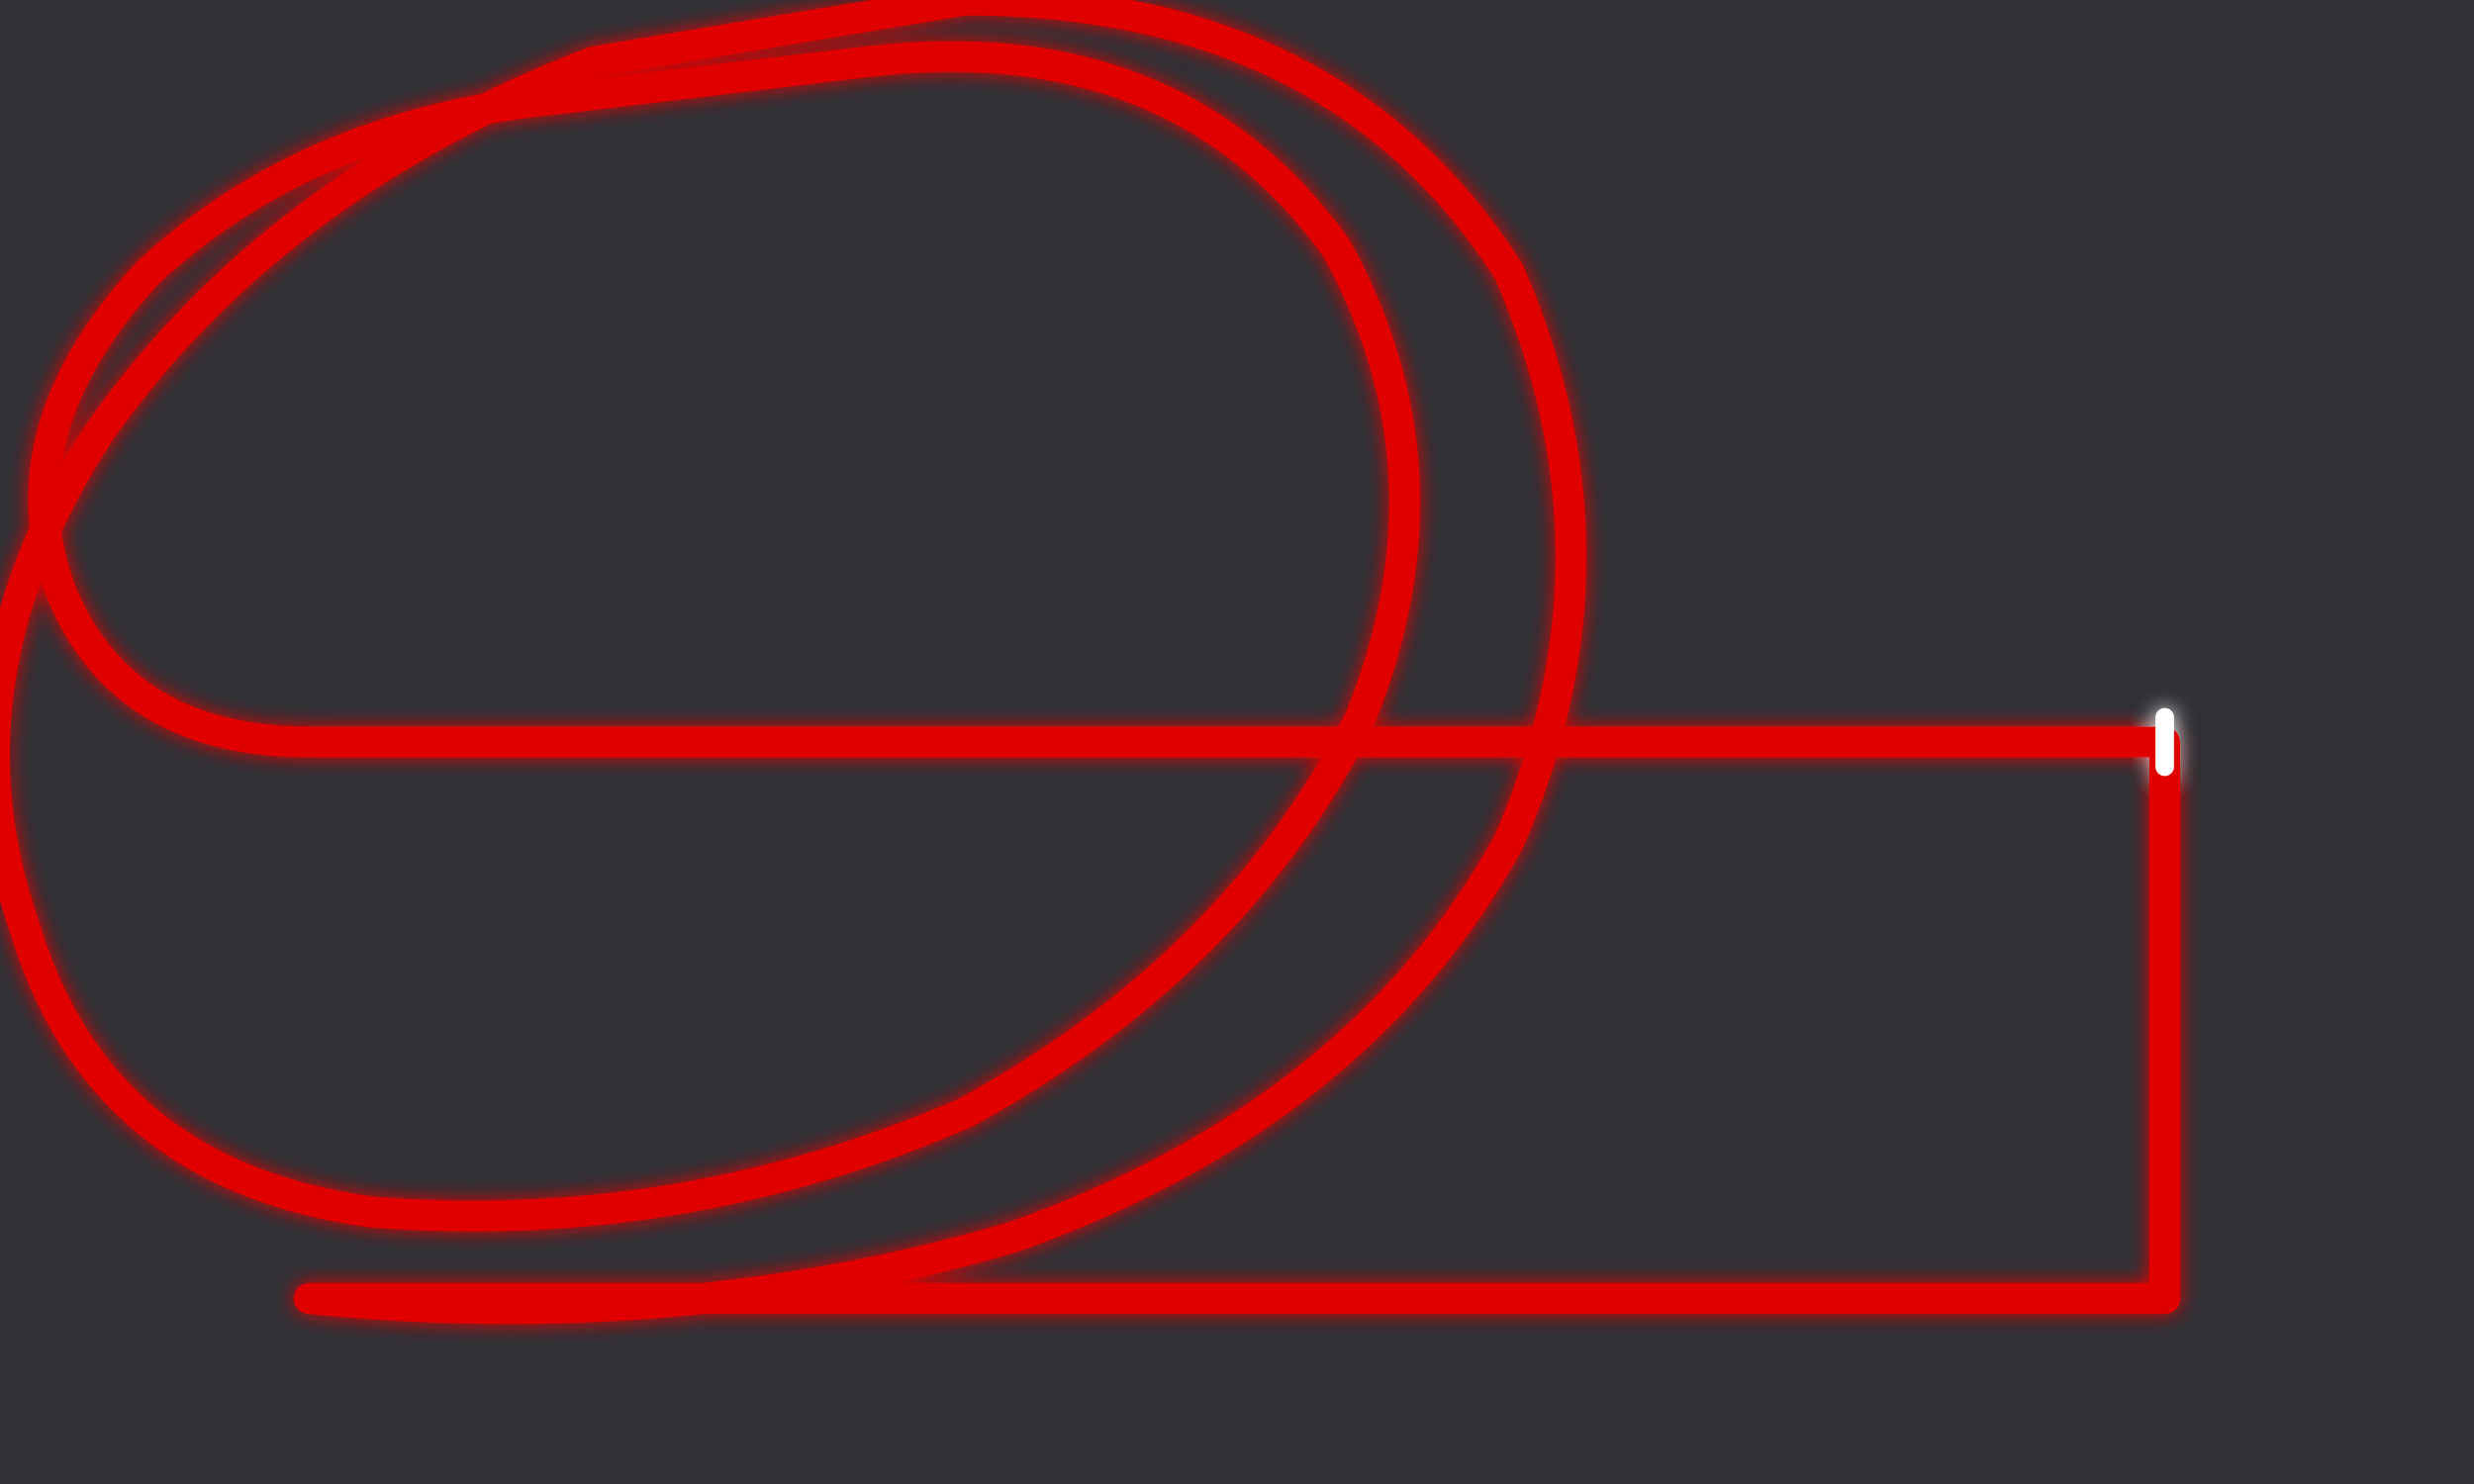
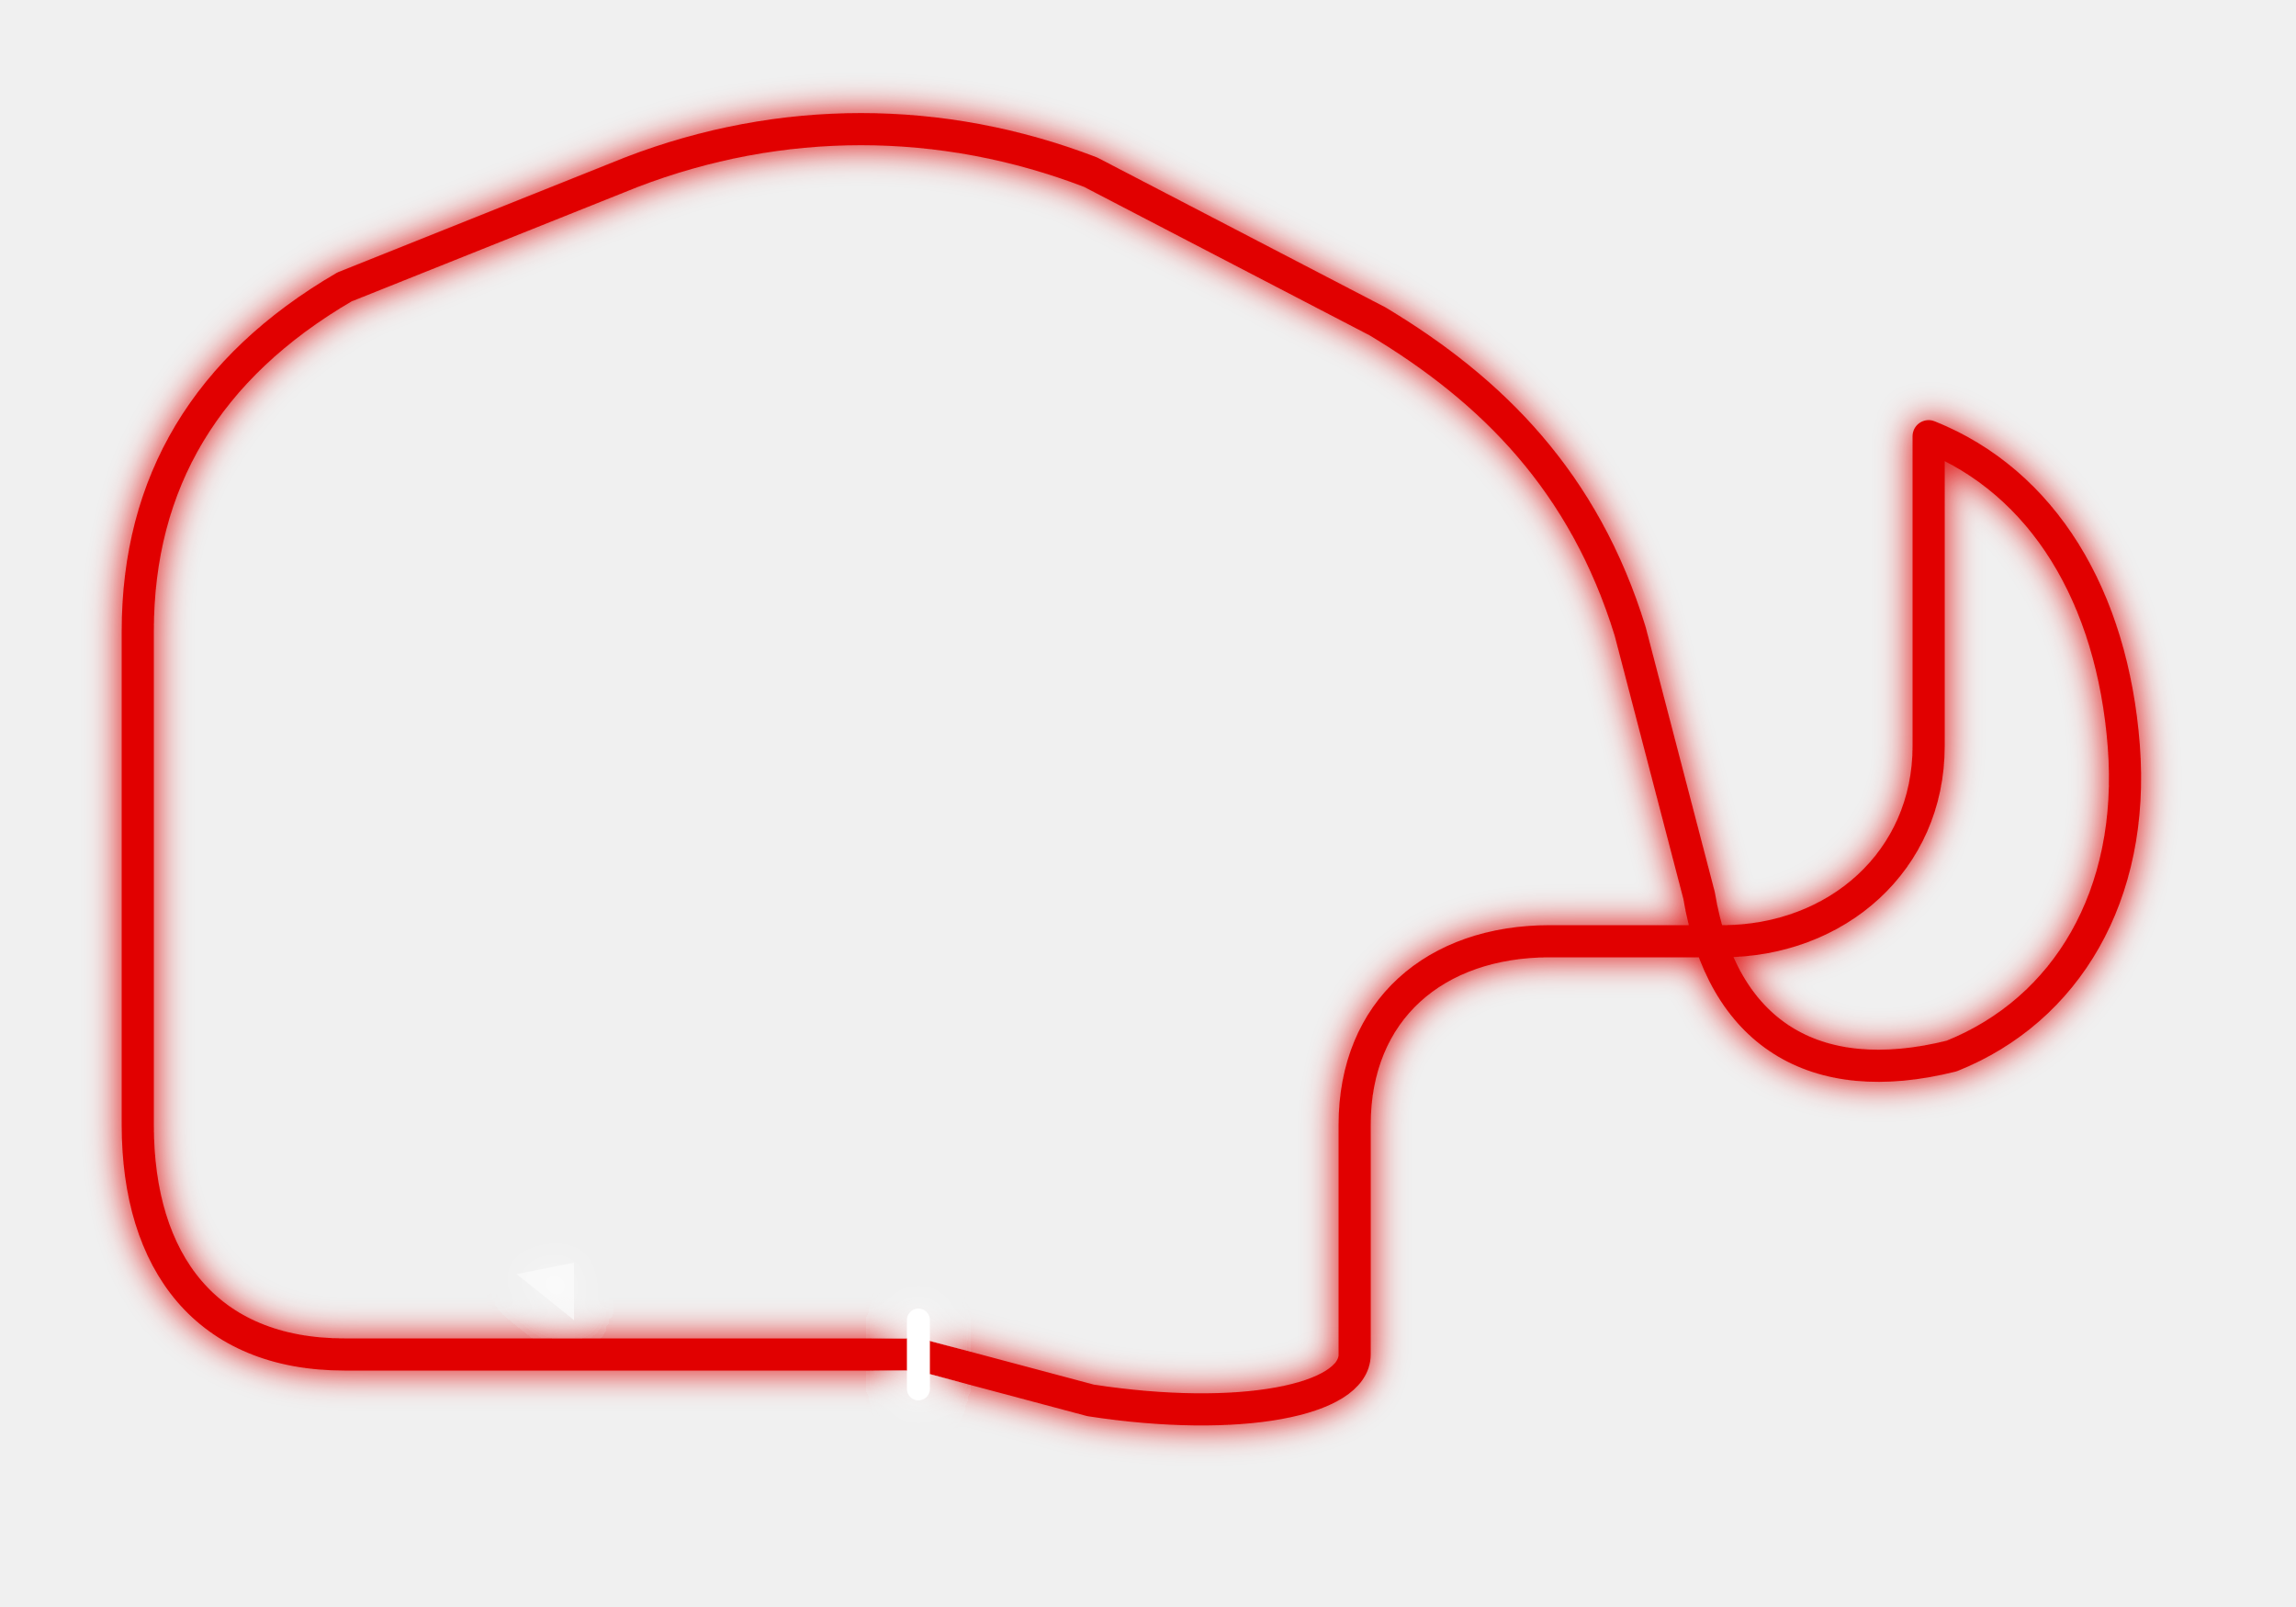
- <svg xmlns="http://www.w3.org/2000/svg" viewBox="0 0 200 120">
+ <svg xmlns="http://www.w3.org/2000/svg" viewBox="0 0 200 140">
  <defs>
-     <filter id="glow" x="-20%" y="-20%" width="140%" height="140%">
-       <feGaussianBlur stdDeviation="0.8" result="coloredBlur" />
+     <filter id="gl" x="-20%" y="-20%" width="140%" height="140%">
+       <feGaussianBlur stdDeviation="1.5" result="b" />
      <feMerge>
-         <feMergeNode in="coloredBlur" />
+         <feMergeNode in="b" />
        <feMergeNode in="SourceGraphic" />
      </feMerge>
    </filter>
  </defs>
-   <rect width="200" height="120" fill="rgba(15,15,20,0.85)" />
-   <g filter="url(#glow)">
-     <path d="M 175 60              L 25 60              Q 10 60 5 48              Q 0 35 12 22              Q 25 10 45 8              L 70 5              Q 95 2 108 20              Q 118 38 110 58              Q 100 78 78 90              Q 55 100 30 98              Q 8 95 2 75              Q -5 55 8 35              Q 22 15 48 5              L 78 0              Q 108 0 122 22              Q 132 45 122 68              Q 110 90 82 100              Q 55 108 25 105              L 175 105              L 175 60 Z" fill="none" stroke="#E10600" stroke-width="2.5" stroke-linecap="round" stroke-linejoin="round" />
-     <line x1="175" y1="58" x2="175" y2="62" stroke="#FFFFFF" stroke-width="1.5" stroke-linecap="round" />
+   <g filter="url(#gl)">
+     <path d="M 80 118 L 30 118 C 18 118 12 110 12 98 L 12 55 C 12 42 18 32 30 25 L 55 15 C 68 10 82 10 95 15 L 120 28 C 130 34 138 42 142 55 L 148 78 C 150 90 158 95 170 92 C 180 88 186 78 185 65 C 184 52 178 42 168 38 L 168 65 C 168 75 160 82 150 82 L 135 82 C 125 82 118 88 118 98 L 118 118 C 118 122 108 124 95 122 L 80 118 Z" fill="none" stroke="#E10600" stroke-width="2.8" stroke-linejoin="round" stroke-linecap="round" />
+     <line x1="80" y1="115" x2="80" y2="121" stroke="#fff" stroke-width="2" stroke-linecap="round" />
+     <polygon points="50,115 45,111 50,110" fill="#fff" opacity=".5" />
  </g>
</svg>
